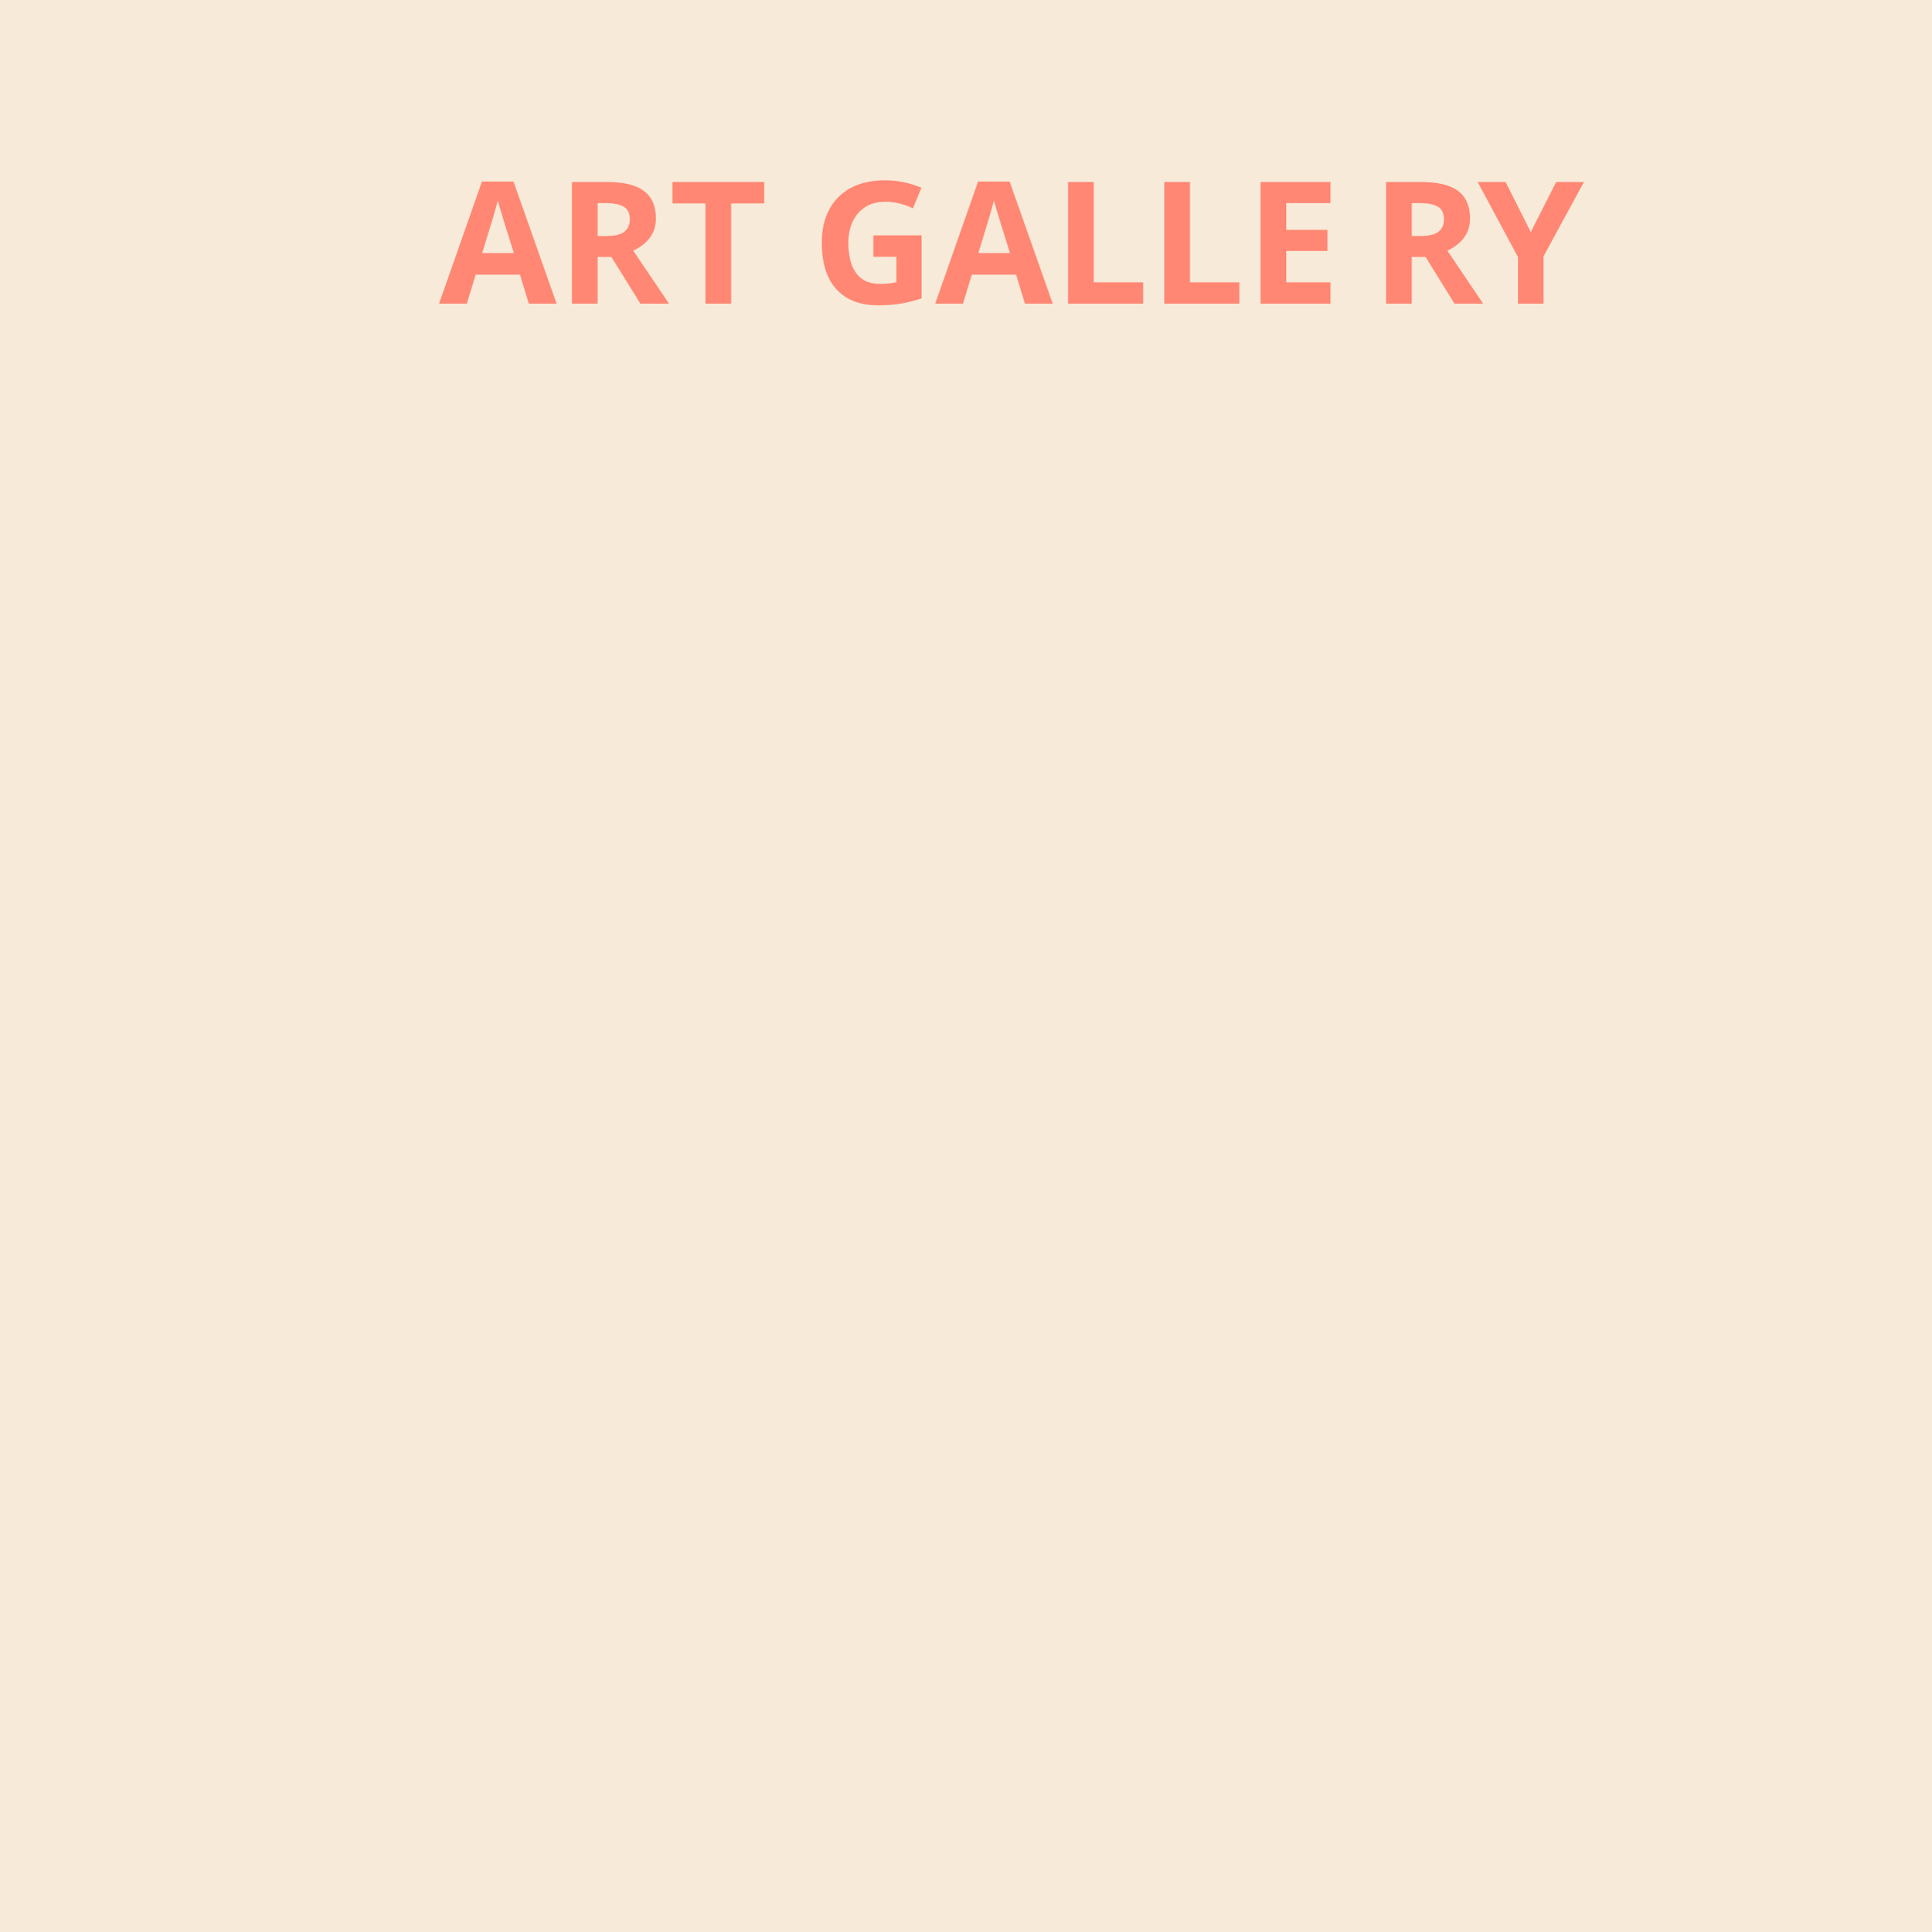
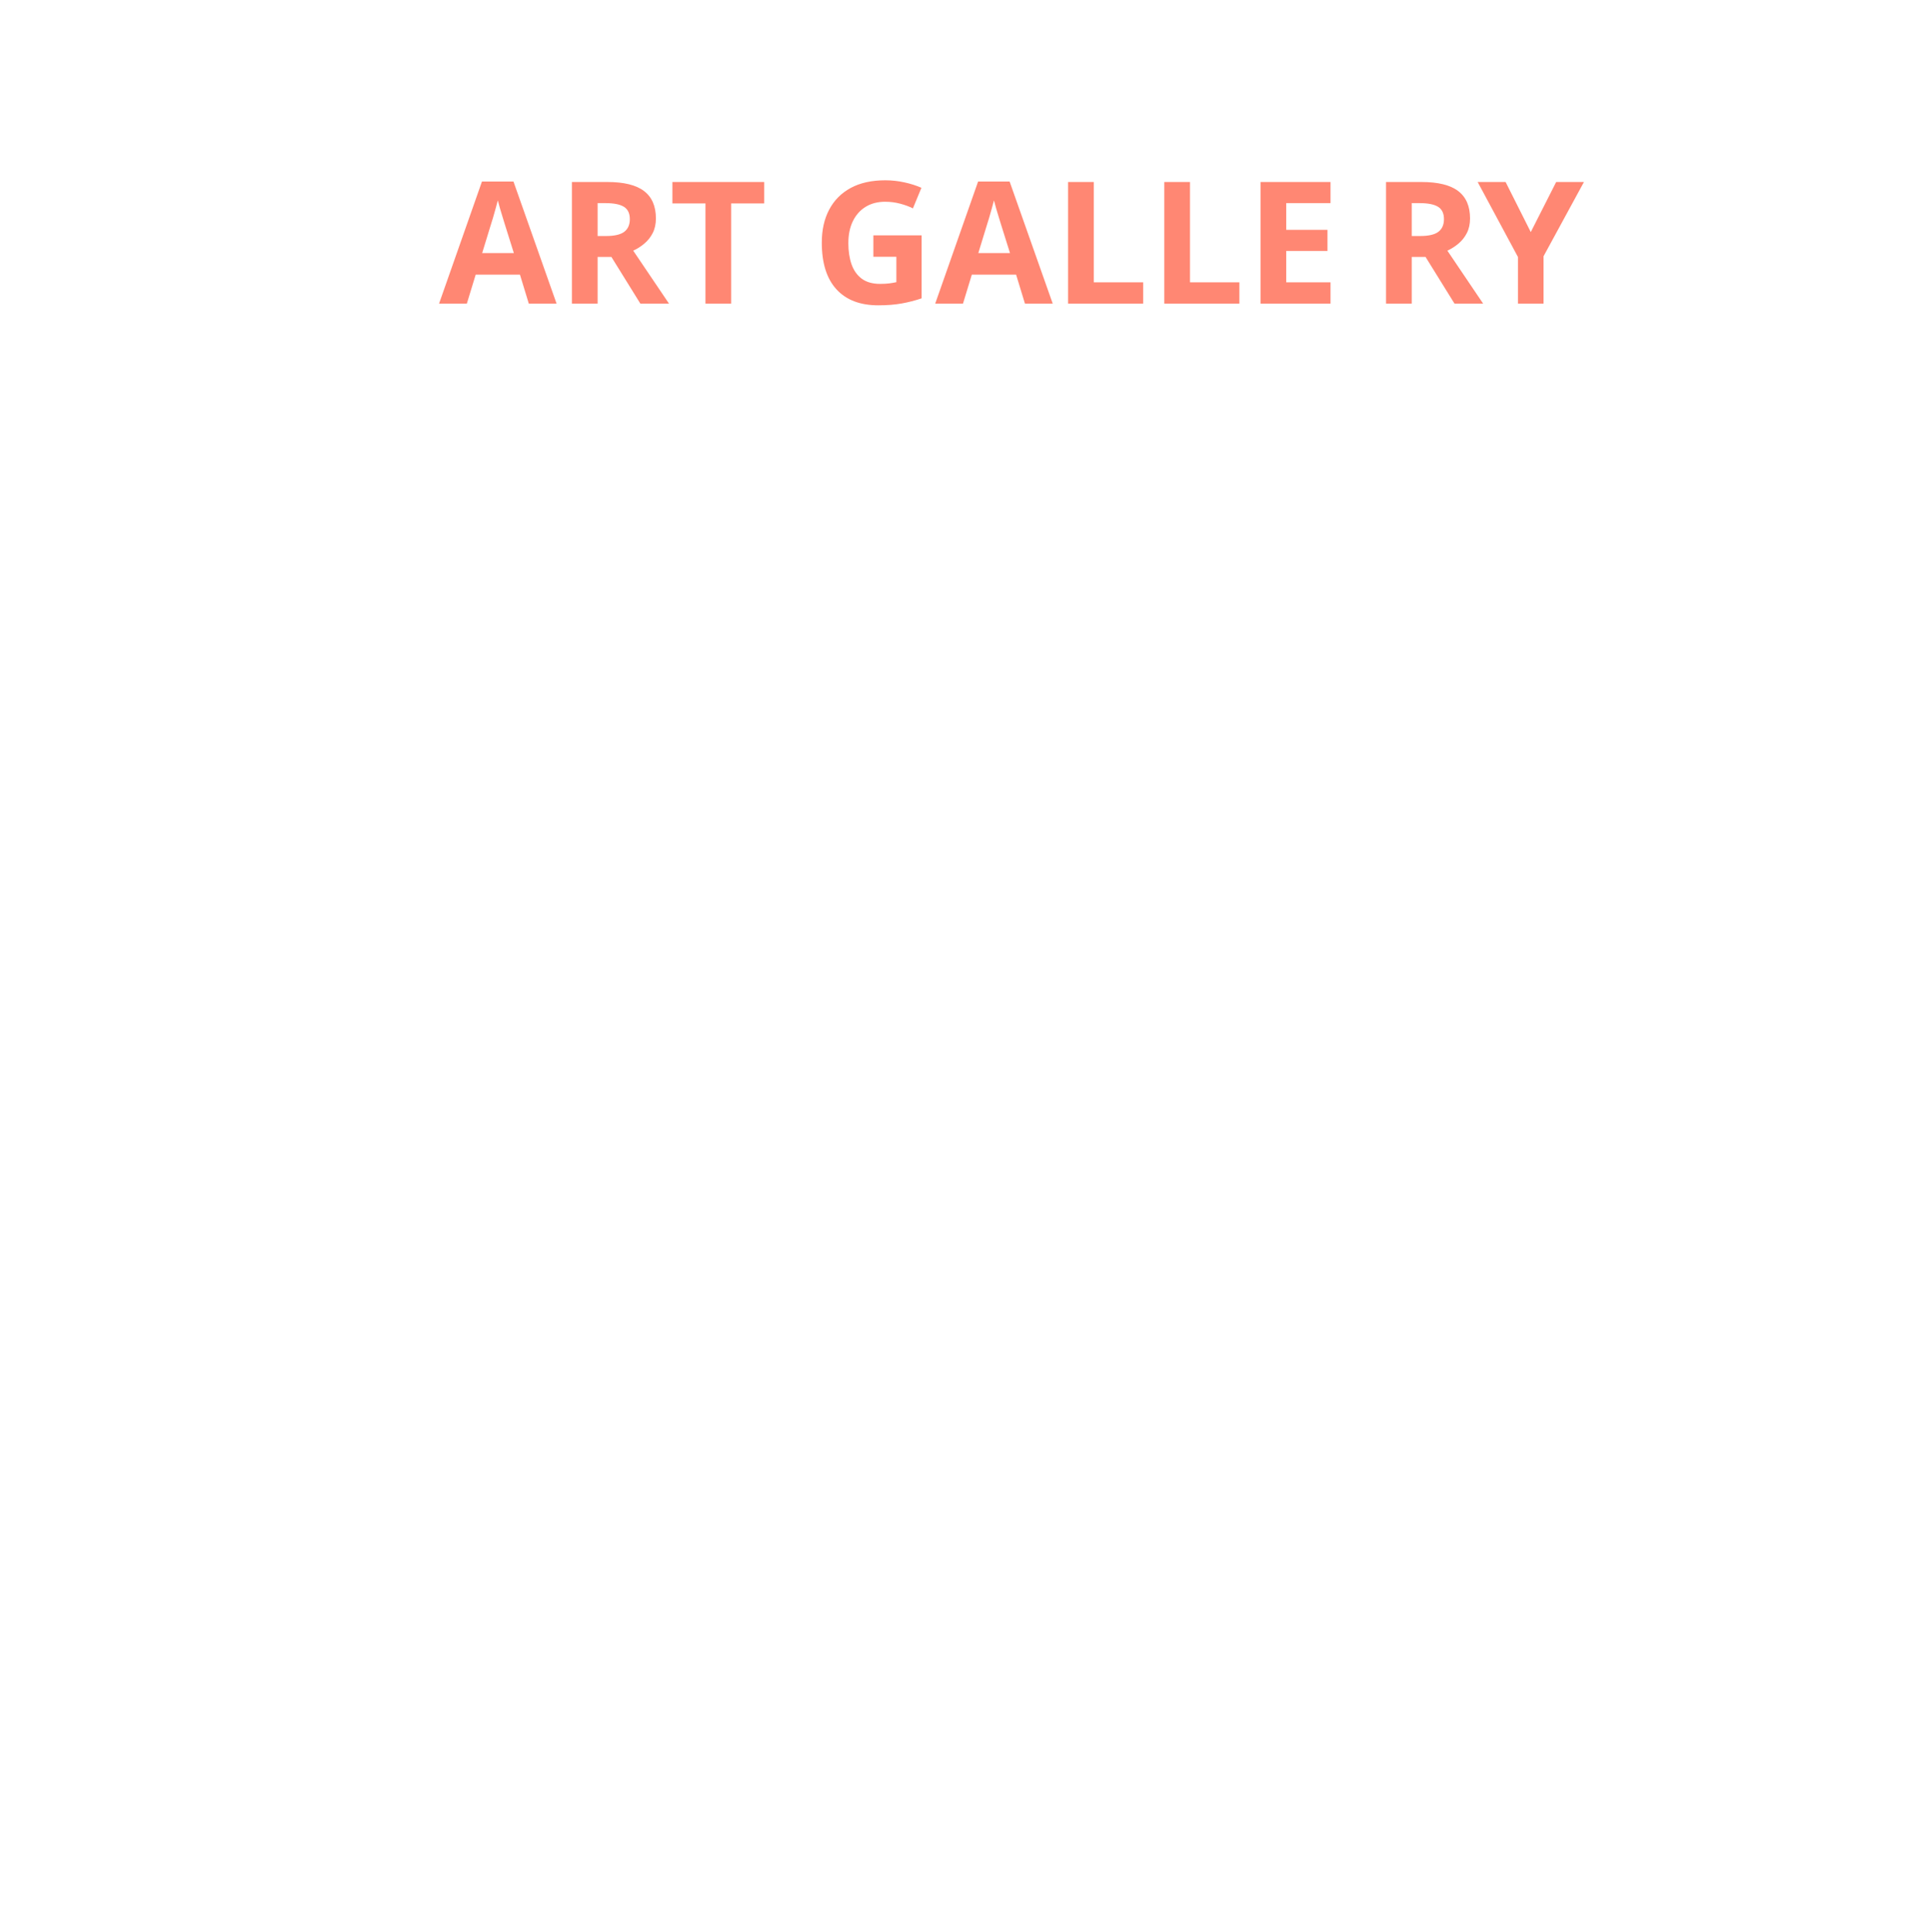
<svg xmlns="http://www.w3.org/2000/svg" id="Pages" viewBox="0 0 566.93 566.93">
  <defs>
    <style>
      .cls-1 {
        fill: #ff8773;
        font-family: NTSomic-Bold, 'NT Somic';
        font-size: 50px;
        font-weight: 700;
      }

      .cls-2 {
-         fill: #f8ead9;
-       }
- 
-       .cls-3 {
        letter-spacing: -.03em;
      }
    </style>
  </defs>
  <g id="FP_Art_12_H_Right" data-name="FP Art 12 H Right">
-     <rect id="Background_Color" data-name="Background Color" class="cls-2" x="-8.5" y="-8.29" width="583.94" height="583.94" />
    <g id="Layout_Horizontal_" data-name="Layout (Horizontal)">
      <text class="cls-1" transform="translate(128.89 89.13)">
        <tspan x="0" y="0">ART GALLE</tspan>
-         <tspan class="cls-3" x="273.5" y="0">R</tspan>
+         <tspan class="cls-2" x="273.5" y="0">R</tspan>
        <tspan x="304.89" y="0">Y</tspan>
      </text>
    </g>
  </g>
</svg>
